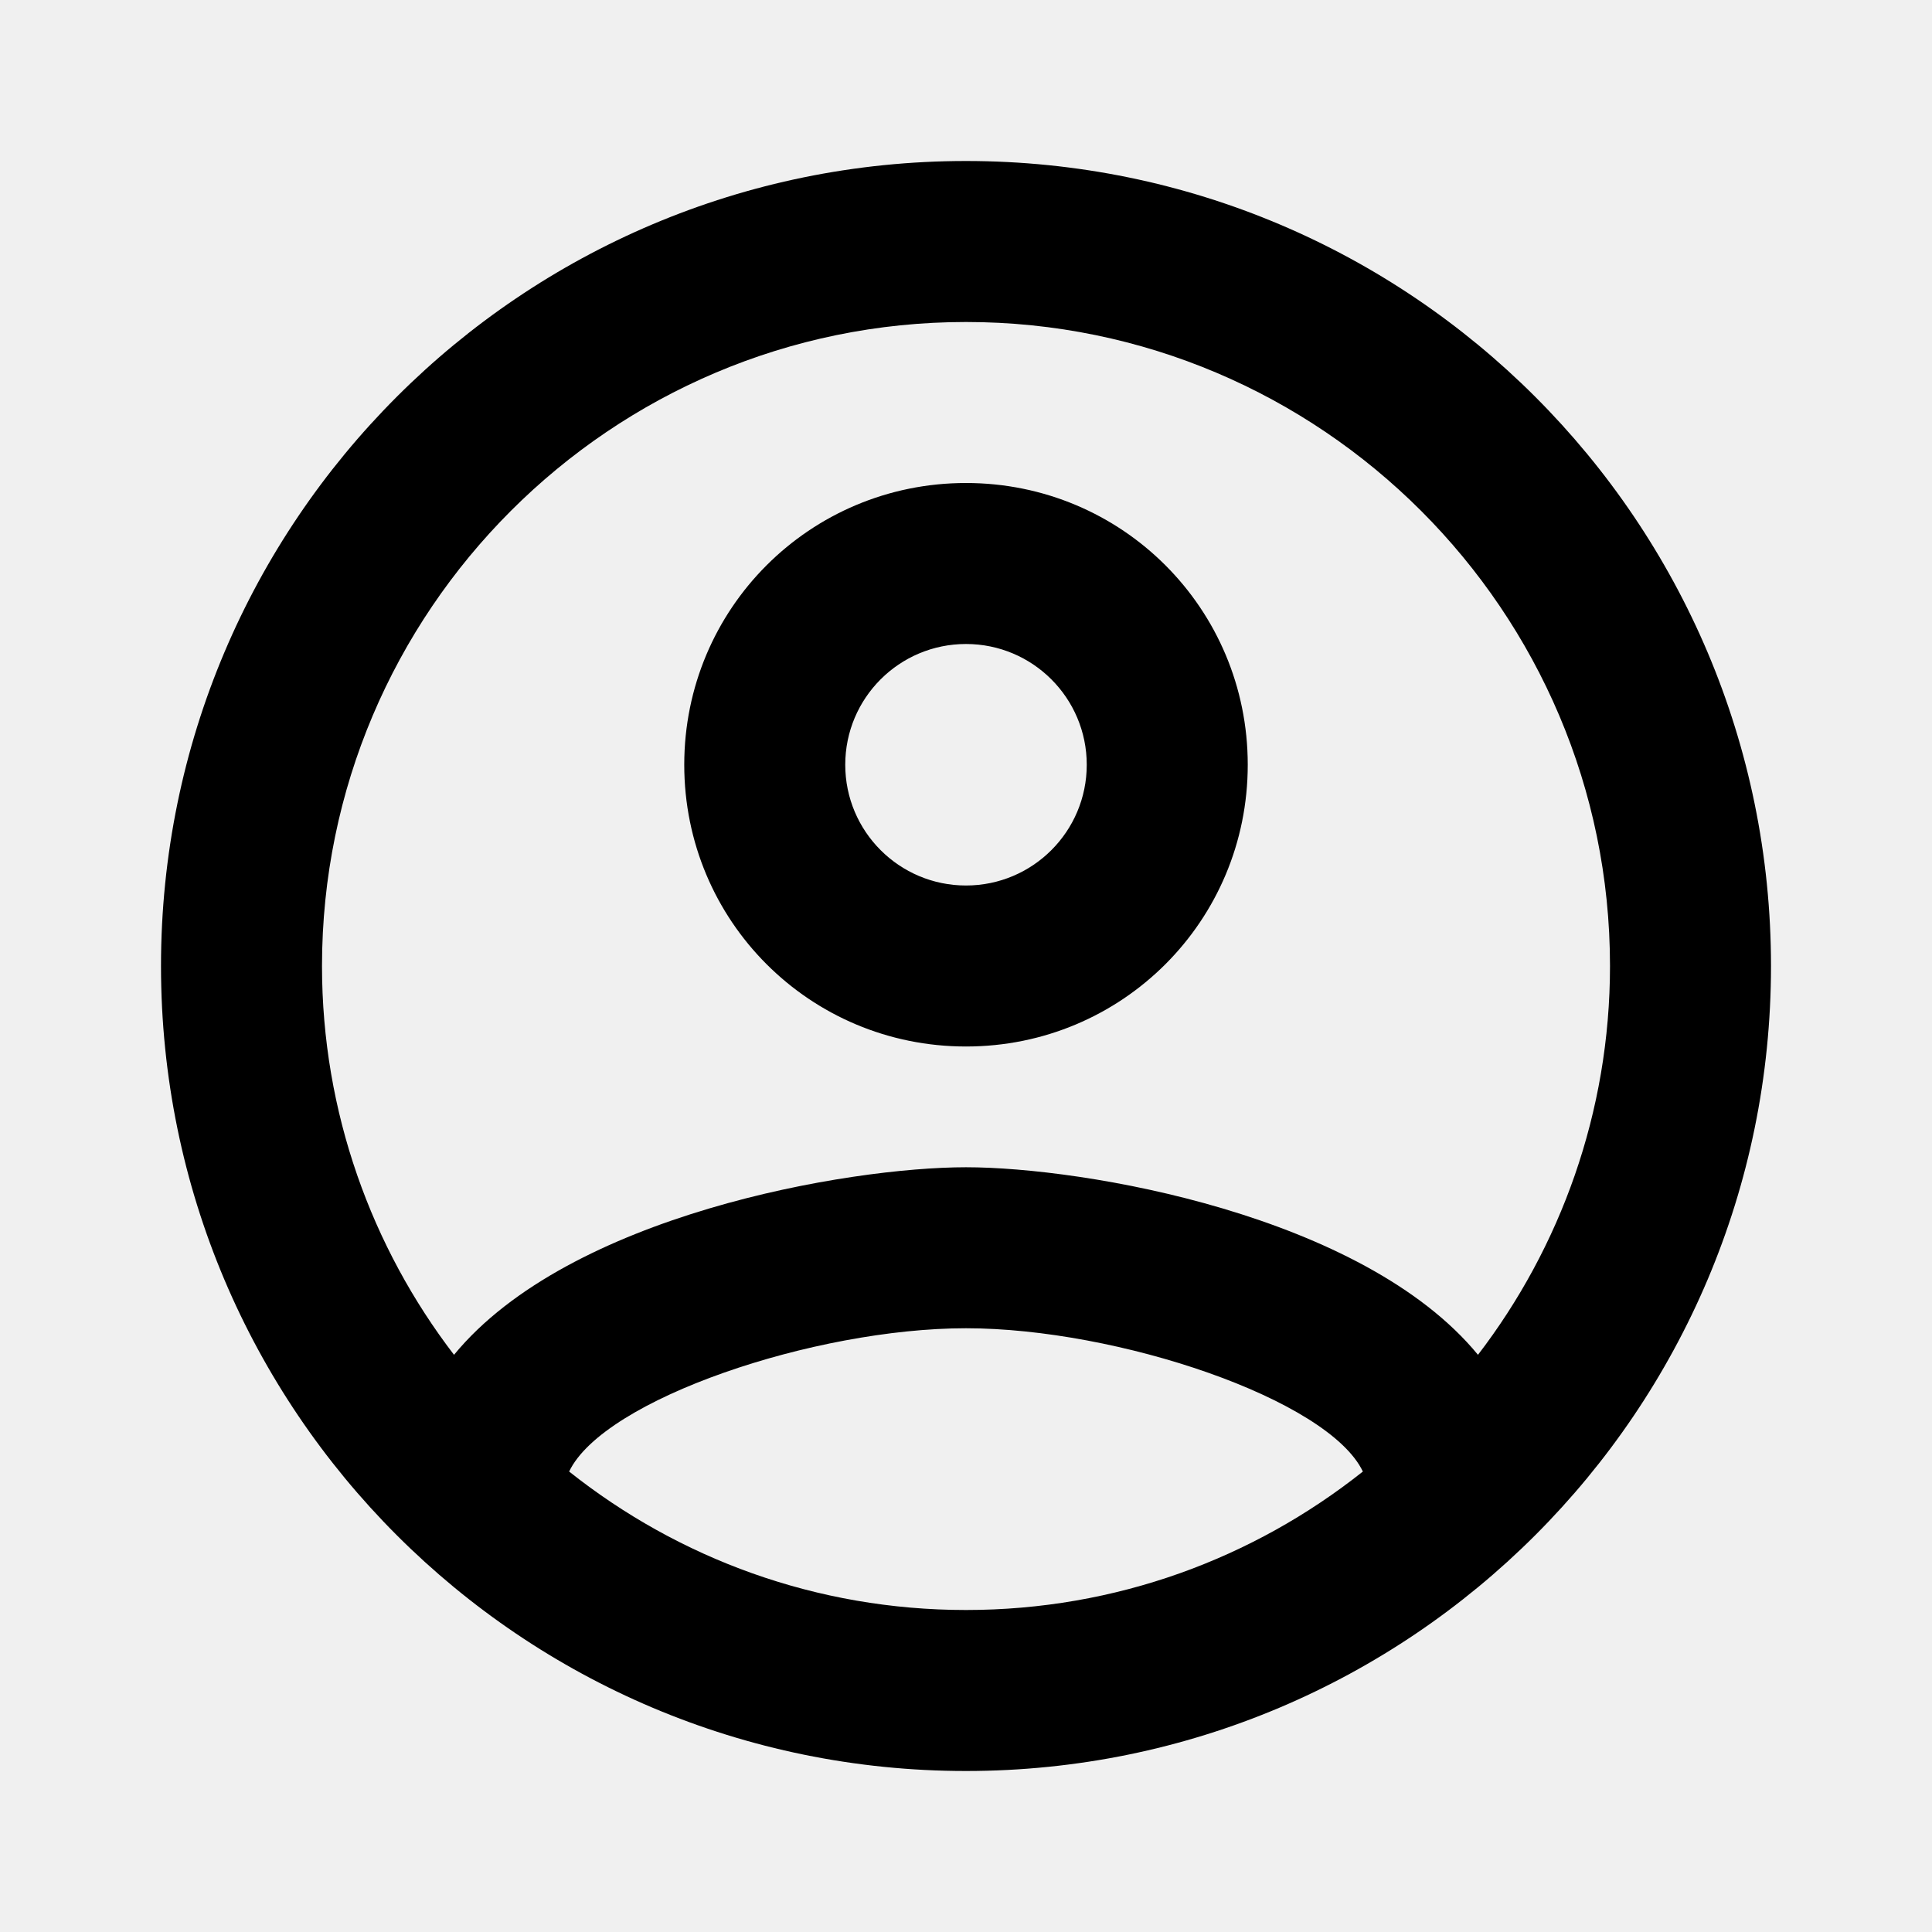
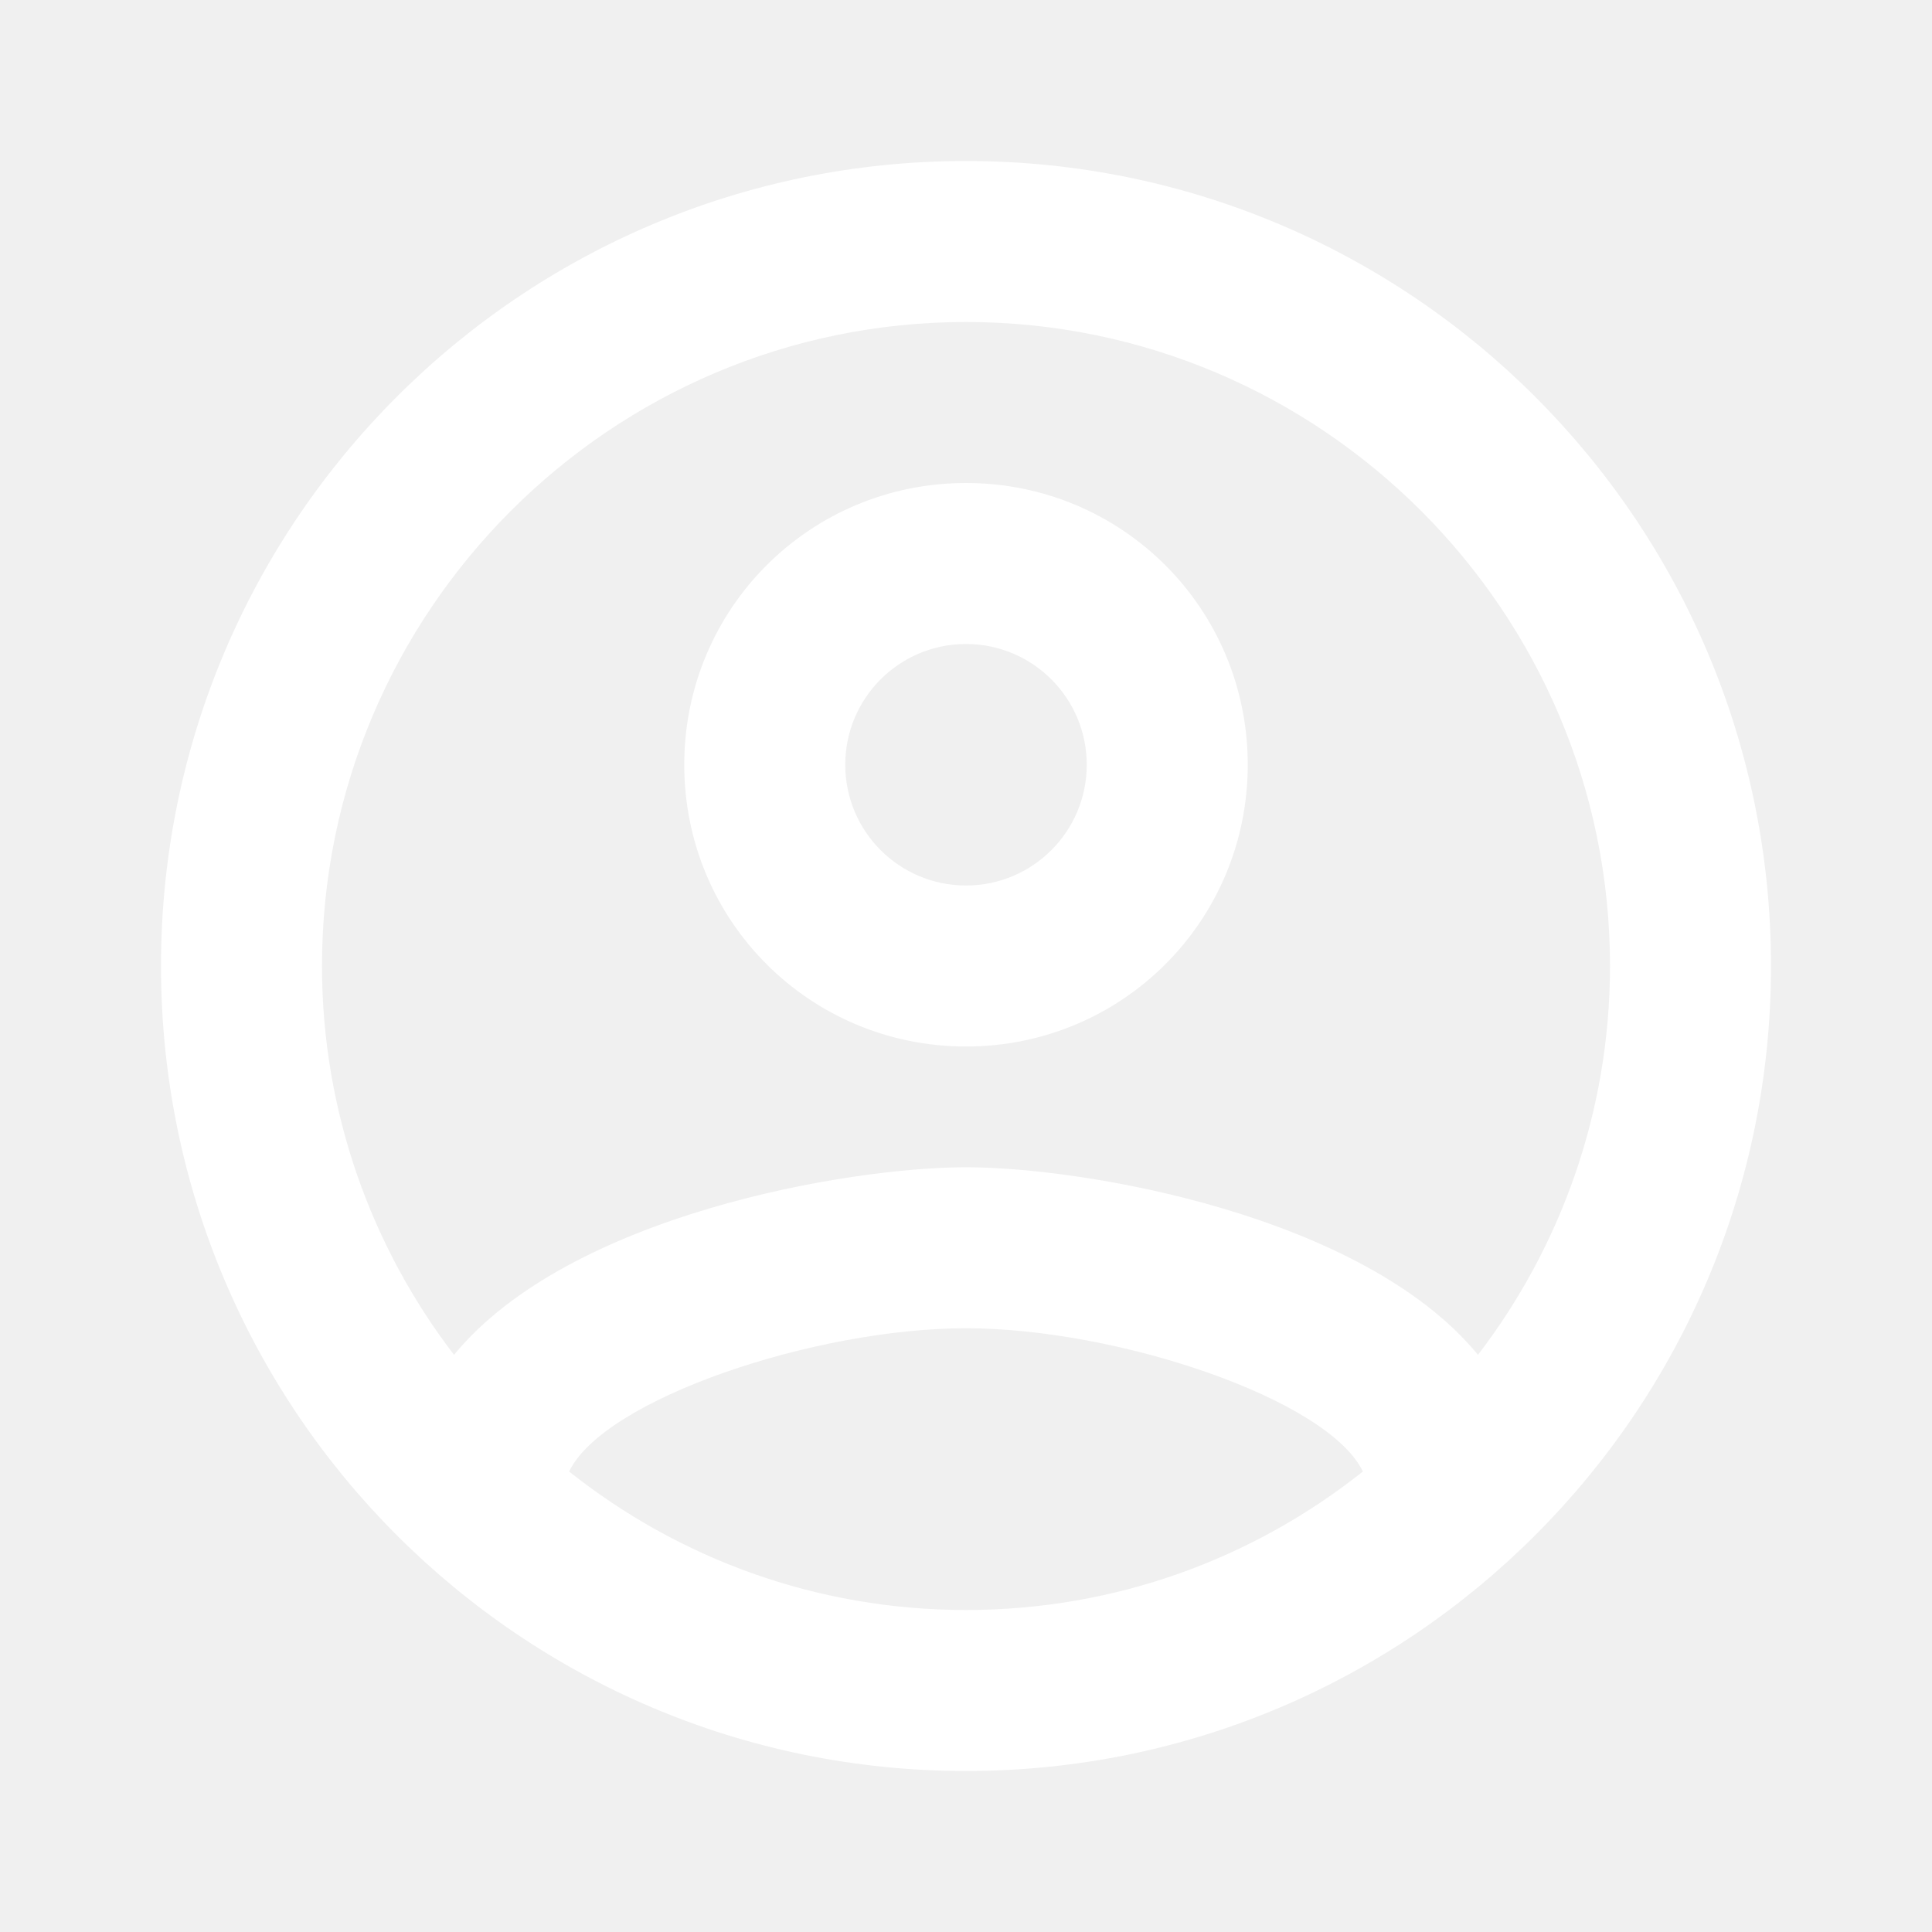
<svg xmlns="http://www.w3.org/2000/svg" viewBox="0 0 24 24">
-   <path d="M12,2A10,10 0 0,0 2,12A10,10 0 0,0 12,22A10,10 0 0,0 22,12A10,10 0 0,0 12,2M7.07,18.28C7.5,17.38 10.12,16.5 12,16.5C13.88,16.5 16.5,17.38 16.93,18.28C15.57,19.36 13.86,20 12,20C10.14,20 8.43,19.36 7.07,18.28M18.36,16.83C16.93,15.09 13.46,14.5 12,14.5C10.54,14.5 7.07,15.09 5.64,16.83C4.62,15.5 4,13.82 4,12C4,7.59 7.59,4 12,4C16.41,4 20,7.59 20,12C20,13.82 19.38,15.5 18.36,16.83M12,6C10.06,6 8.5,7.56 8.5,9.5C8.5,11.44 10.06,13 12,13C13.94,13 15.5,11.44 15.5,9.5C15.5,7.56 13.94,6 12,6M12,11A1.5,1.5 0 0,1 10.5,9.5A1.5,1.5 0 0,1 12,8A1.5,1.5 0 0,1 13.5,9.5A1.5,1.5 0 0,1 12,11Z" />
+   <path fill="#FFFFFF" d="M12,2A10,10 0 0,0 2,12A10,10 0 0,0 12,22A10,10 0 0,0 22,12A10,10 0 0,0 12,2M7.07,18.28C7.5,17.38 10.12,16.5 12,16.5C13.88,16.5 16.5,17.38 16.93,18.28C15.57,19.36 13.86,20 12,20C10.14,20 8.43,19.36 7.07,18.28M18.36,16.83C16.93,15.09 13.46,14.5 12,14.5C10.54,14.5 7.07,15.09 5.64,16.83C4.62,15.5 4,13.82 4,12C4,7.59 7.59,4 12,4C16.41,4 20,7.59 20,12C20,13.82 19.38,15.5 18.36,16.83M12,6C10.06,6 8.5,7.56 8.5,9.5C8.5,11.44 10.06,13 12,13C13.94,13 15.5,11.44 15.5,9.5C15.5,7.56 13.94,6 12,6M12,11A1.5,1.5 0 0,1 10.5,9.5A1.5,1.5 0 0,1 12,8A1.5,1.5 0 0,1 13.5,9.5A1.5,1.5 0 0,1 12,11Z" />
</svg>
